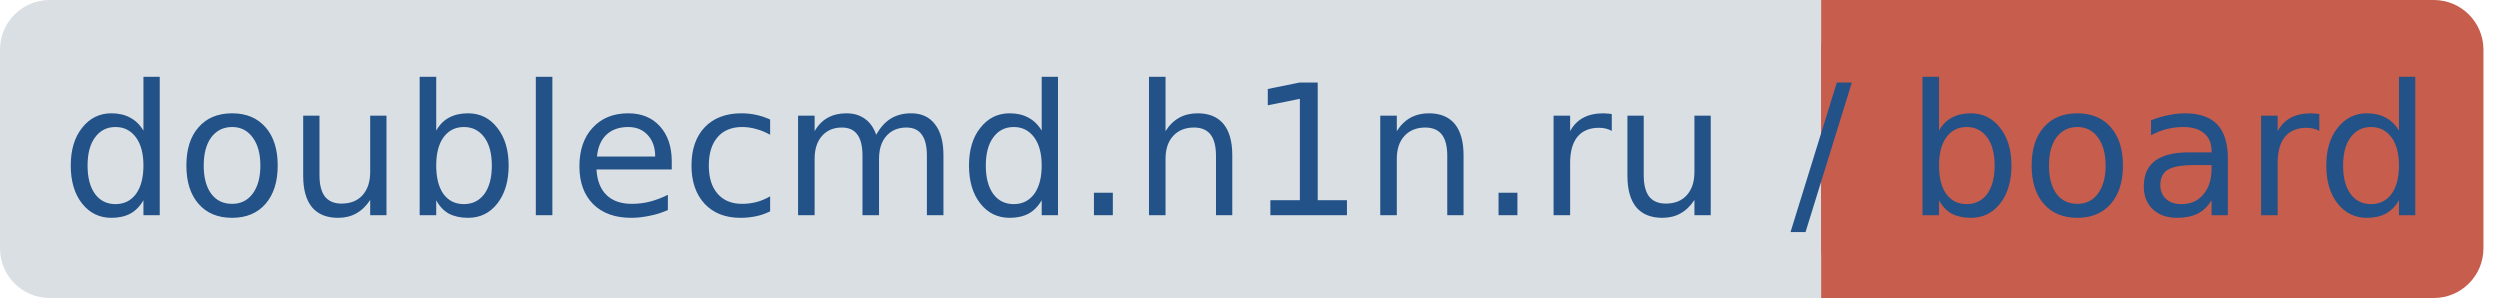
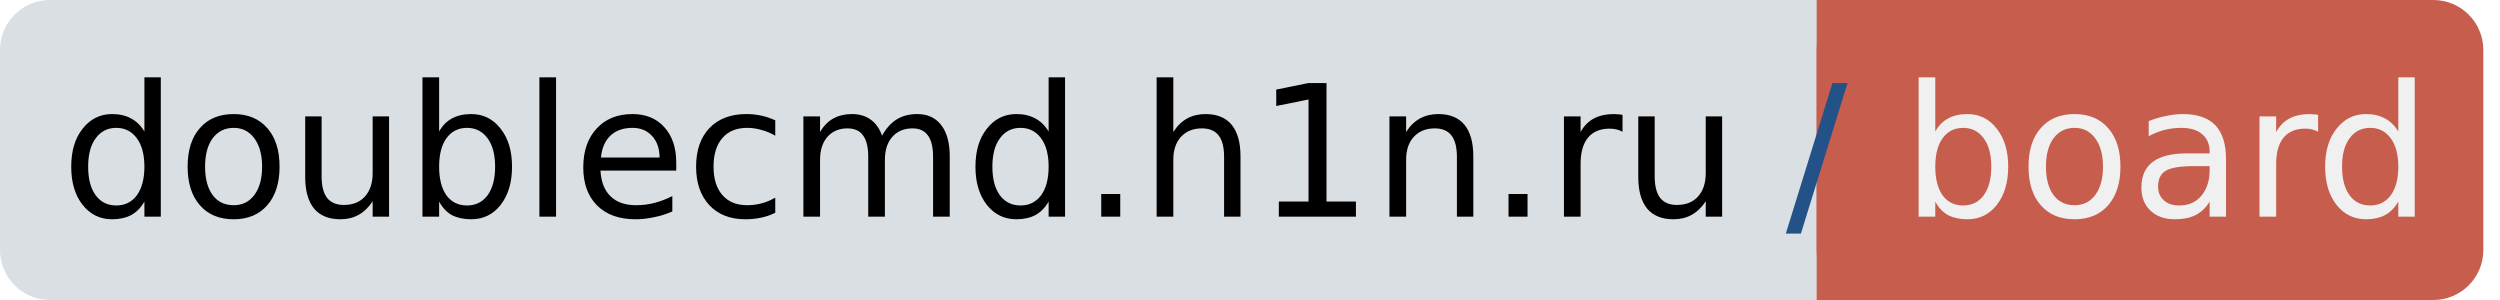
- <svg xmlns="http://www.w3.org/2000/svg" width="151" height="18">
-   <rect rx="3" width="147" height="18" fill="#dadfe4" />
-   <path fill="#c75d4c" d="M110 0h4v18h-4z" />
-   <rect rx="3" x="110" width="40" height="18" fill="#c75d4c" />
+ <svg xmlns="http://www.w3.org/2000/svg" width="150" height="18">
+   <rect rx="3" width="146" height="18" fill="#dadfe4" />
+   <path fill="#c75d4c" d="M109 0h4v18h-4z" />
+   <rect rx="3" x="109" width="40" height="18" fill="#c75d4c" />
  <g text-anchor="middle" font-family="DejaVu Sans,Verdana,Geneva,sans-serif" font-size="11">
-     <text x="54" y="13" fill="#225288">doublecmd.h1n.ru</text>
-     <text x="110" y="13" fill="#225288">/</text>
-     <text x="131" y="13" fill="#225288">board</text>
+     <text x="54" y="13" fill="#000000">doublecmd.h1n.ru</text>
+     <text x="109" y="13" fill="#225288">/</text>
+     <text x="130" y="13" fill="#f0f0f0">board</text>
  </g>
</svg>
